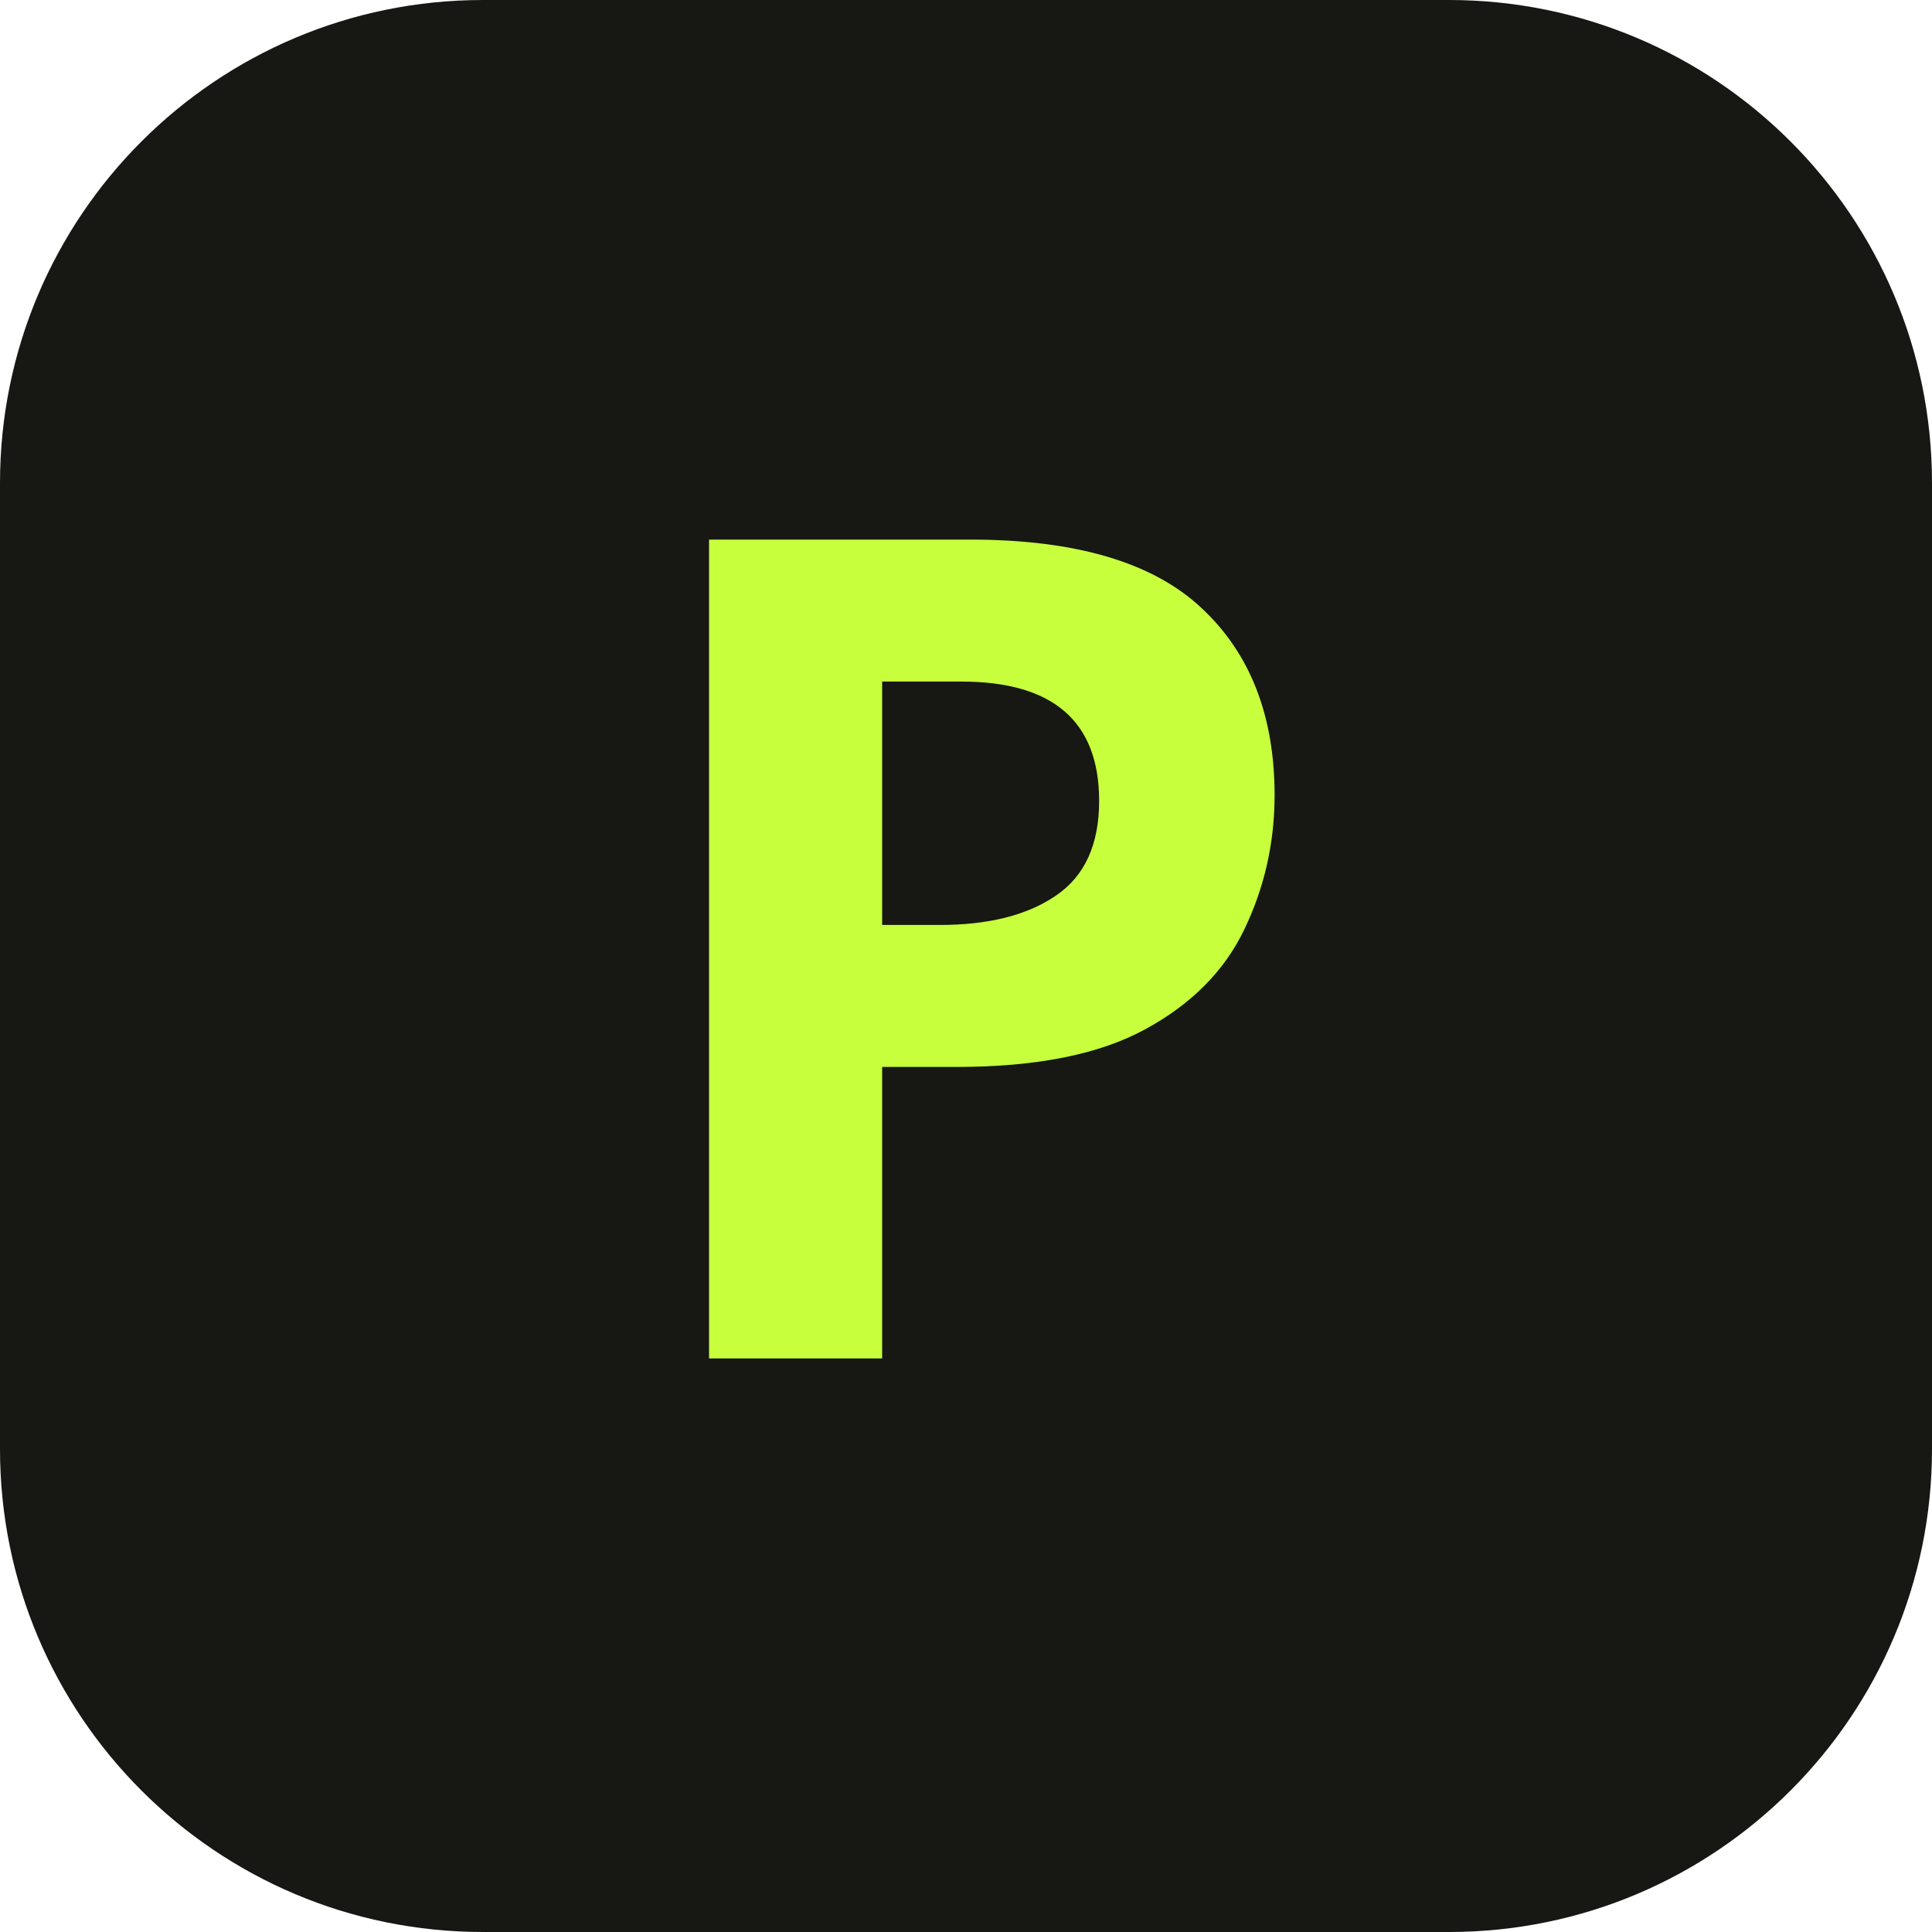
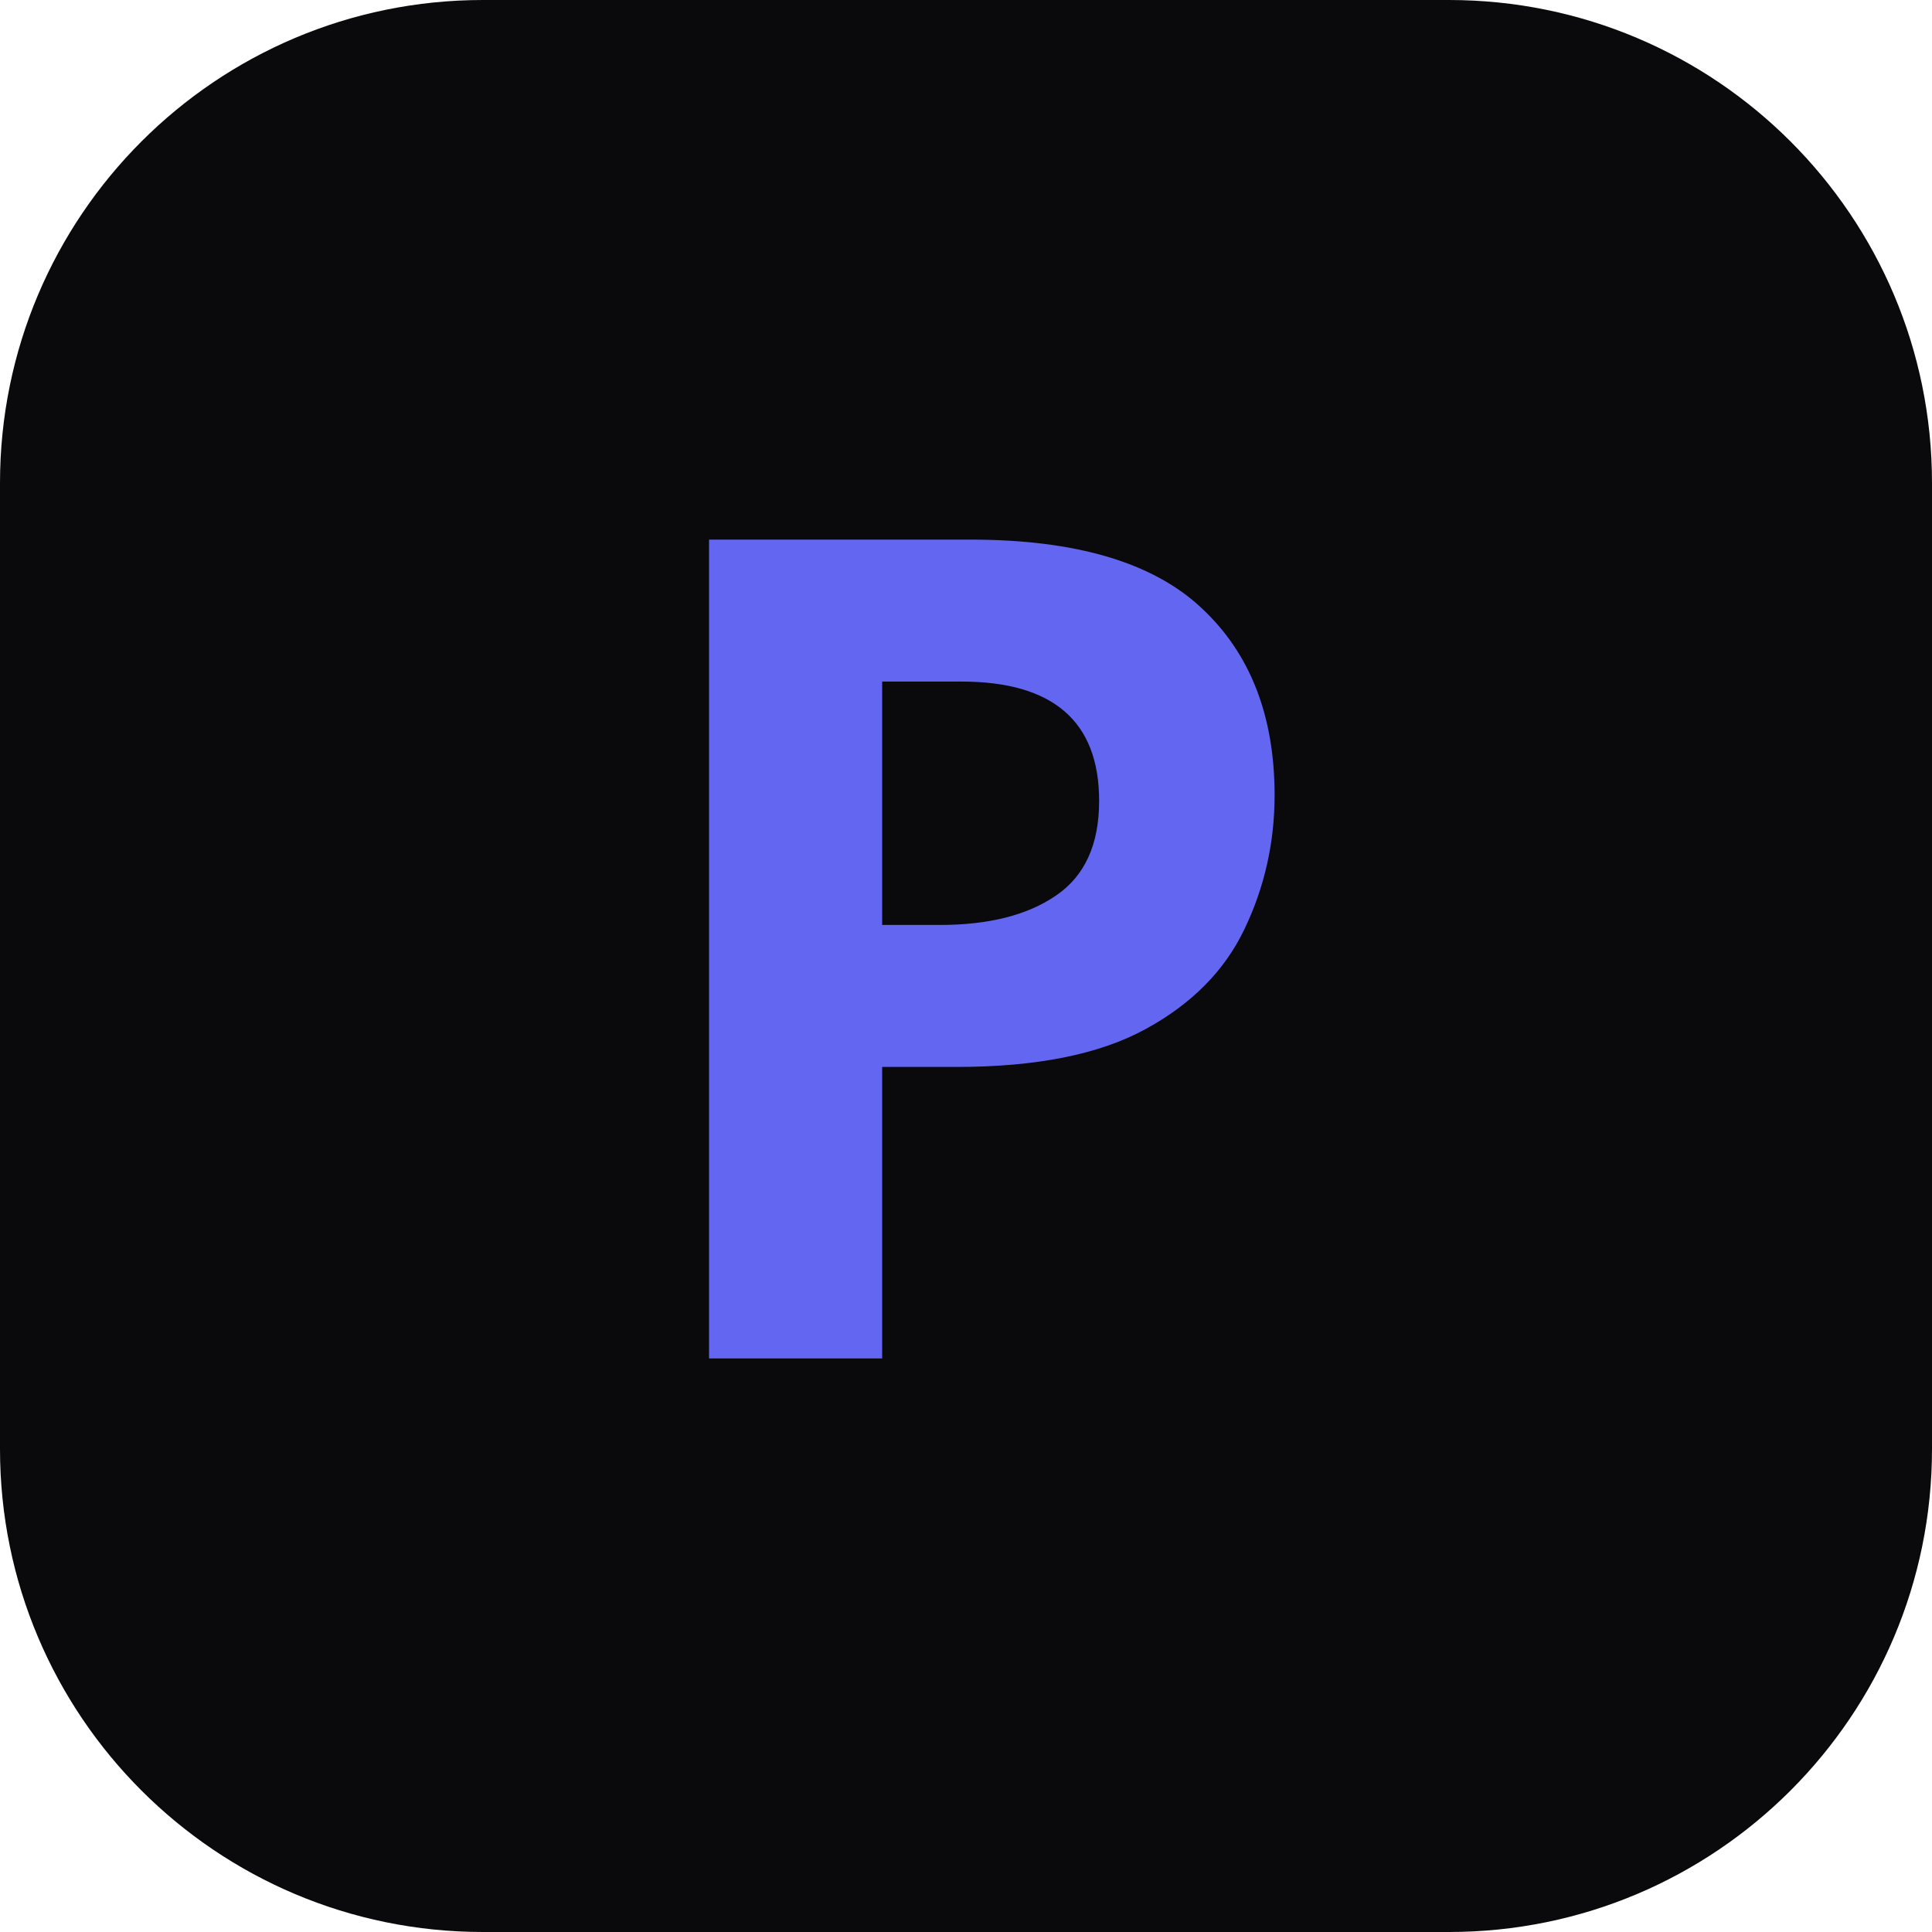
<svg xmlns="http://www.w3.org/2000/svg" viewBox="0 0 64 64">
-   <rect width="64" height="64" rx="16" fill="#171714" />
-   <text x="32" y="45" font-family="'Space Grotesk',ui-sans-serif,system-ui,sans-serif" font-size="38" font-weight="700" text-anchor="middle" fill="#c7ff3d">P</text>
+   <rect width="64" height="64" rx="16" fill="#0a0a0c" />
+   <text x="32" y="45" font-family="Sora,ui-sans-serif,system-ui,sans-serif" font-size="38" font-weight="700" text-anchor="middle" fill="#6366f1">P</text>
</svg>
